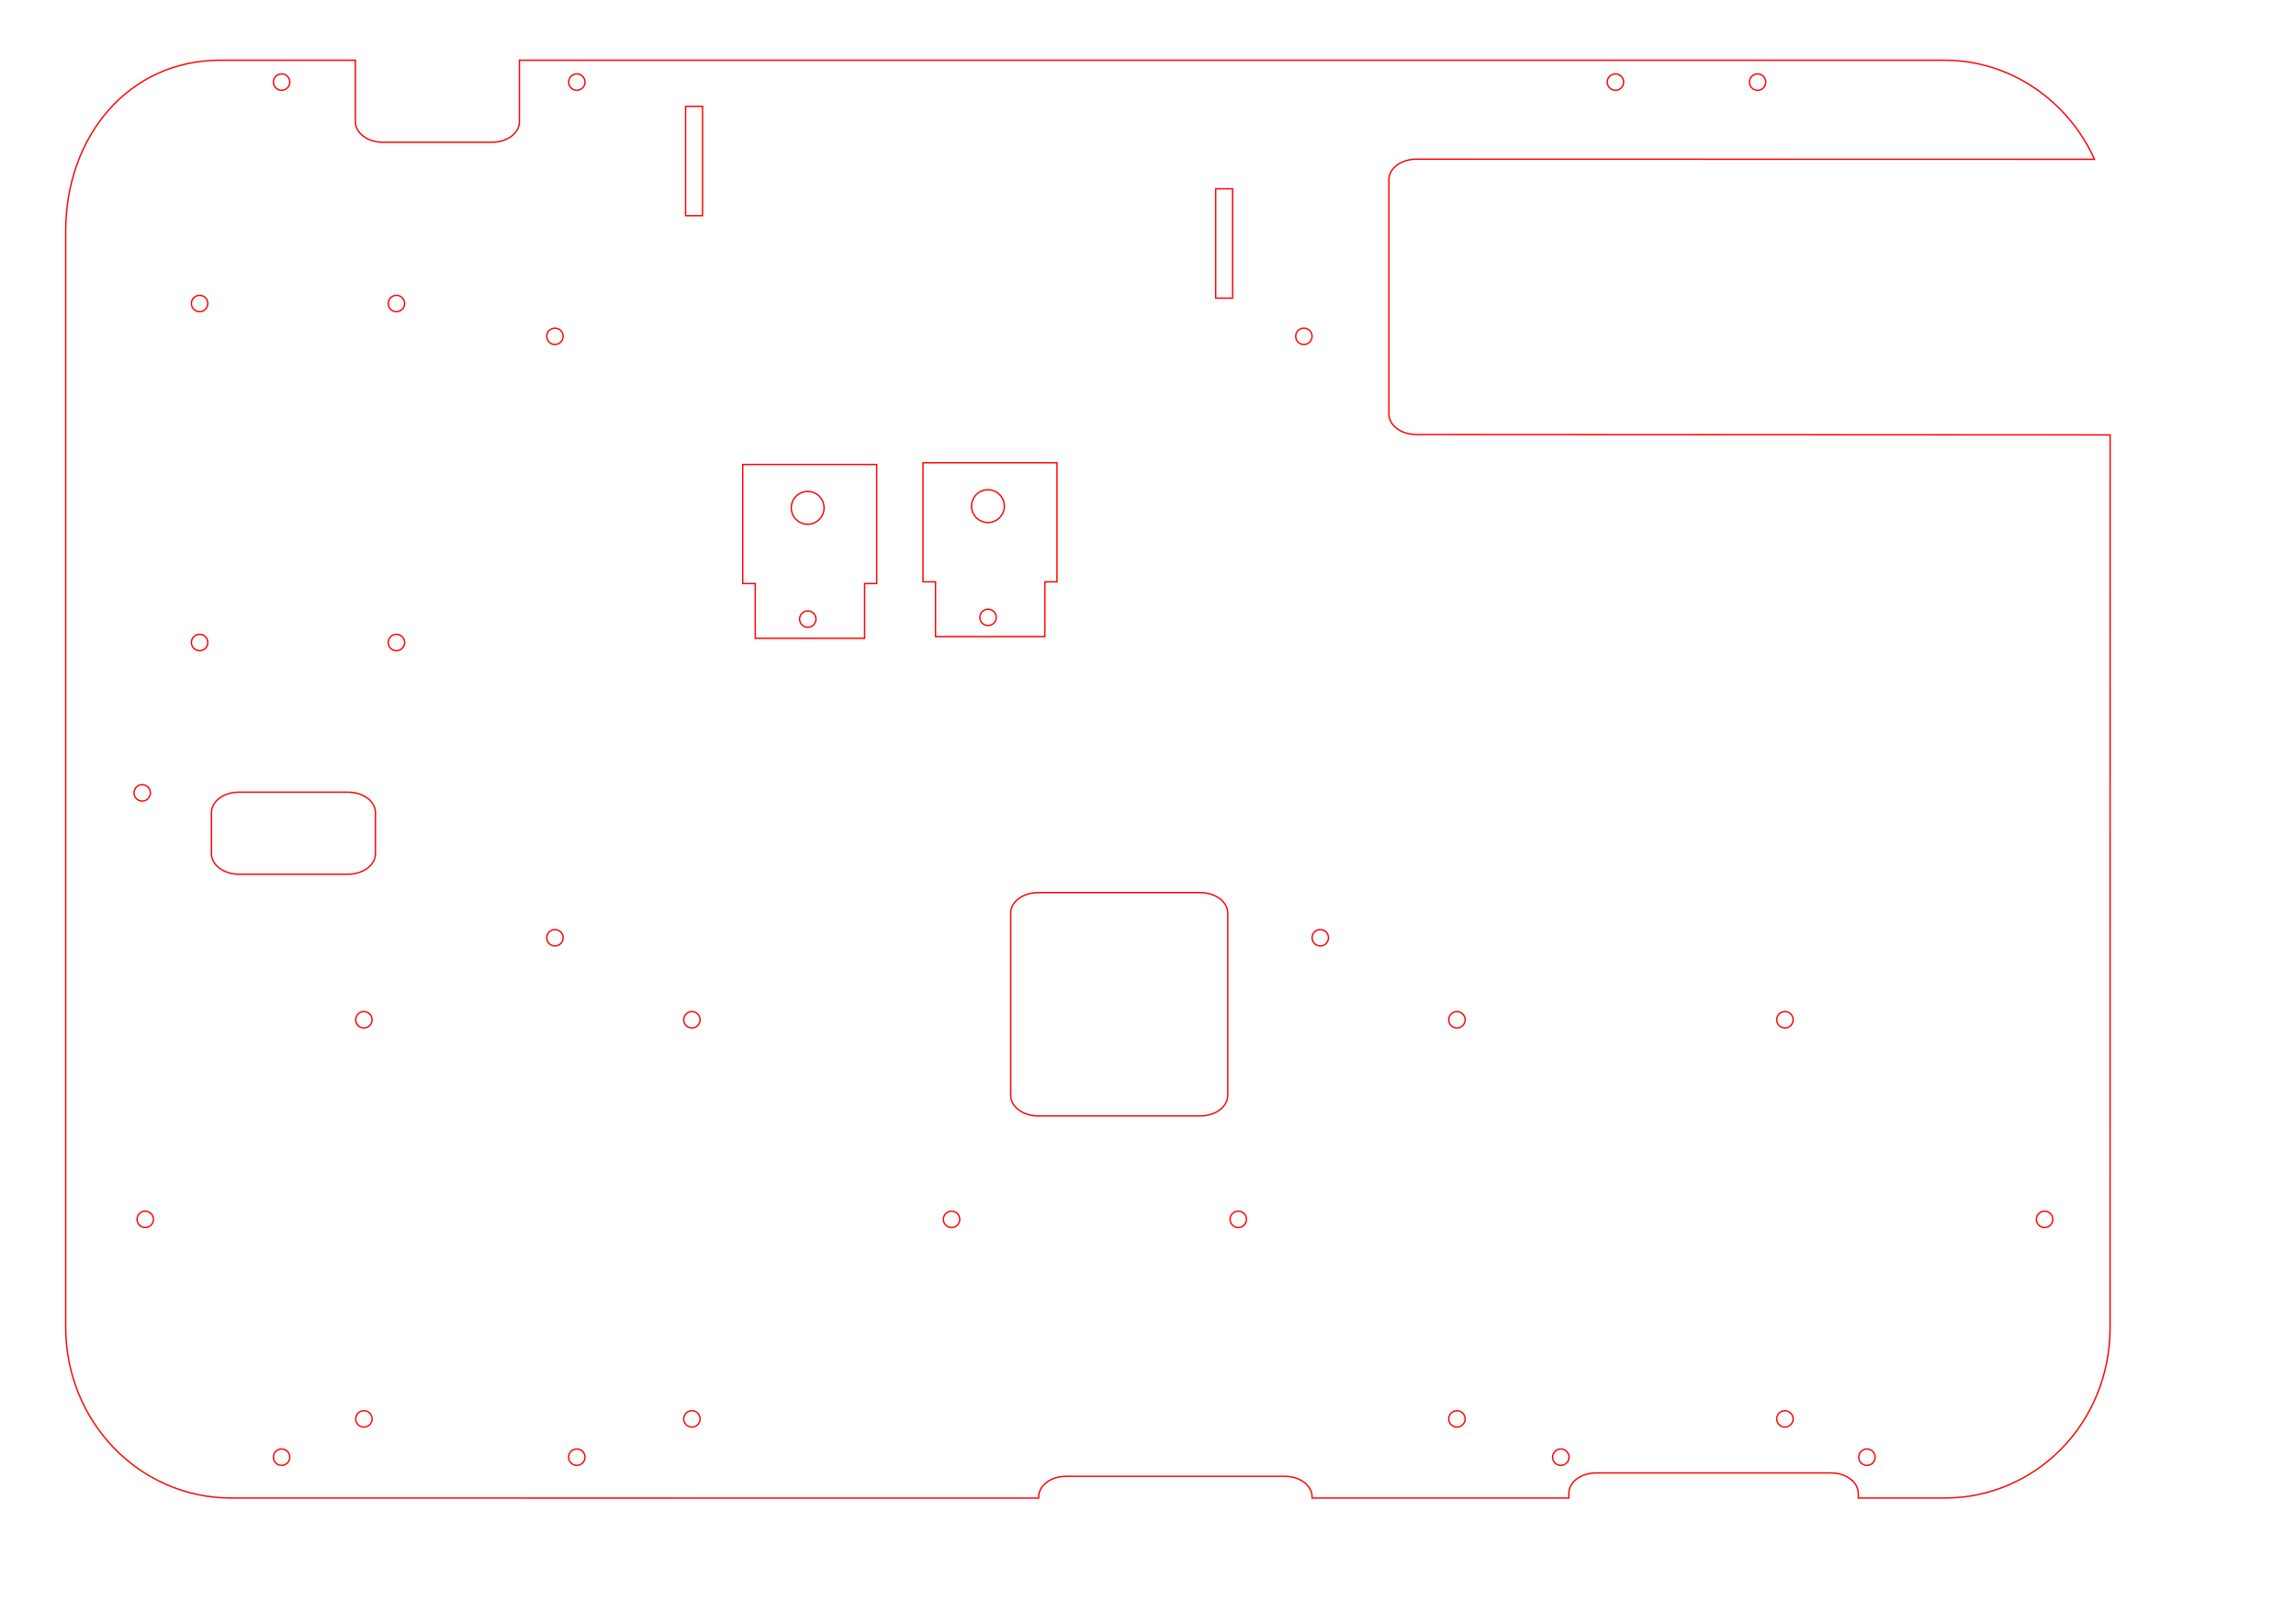
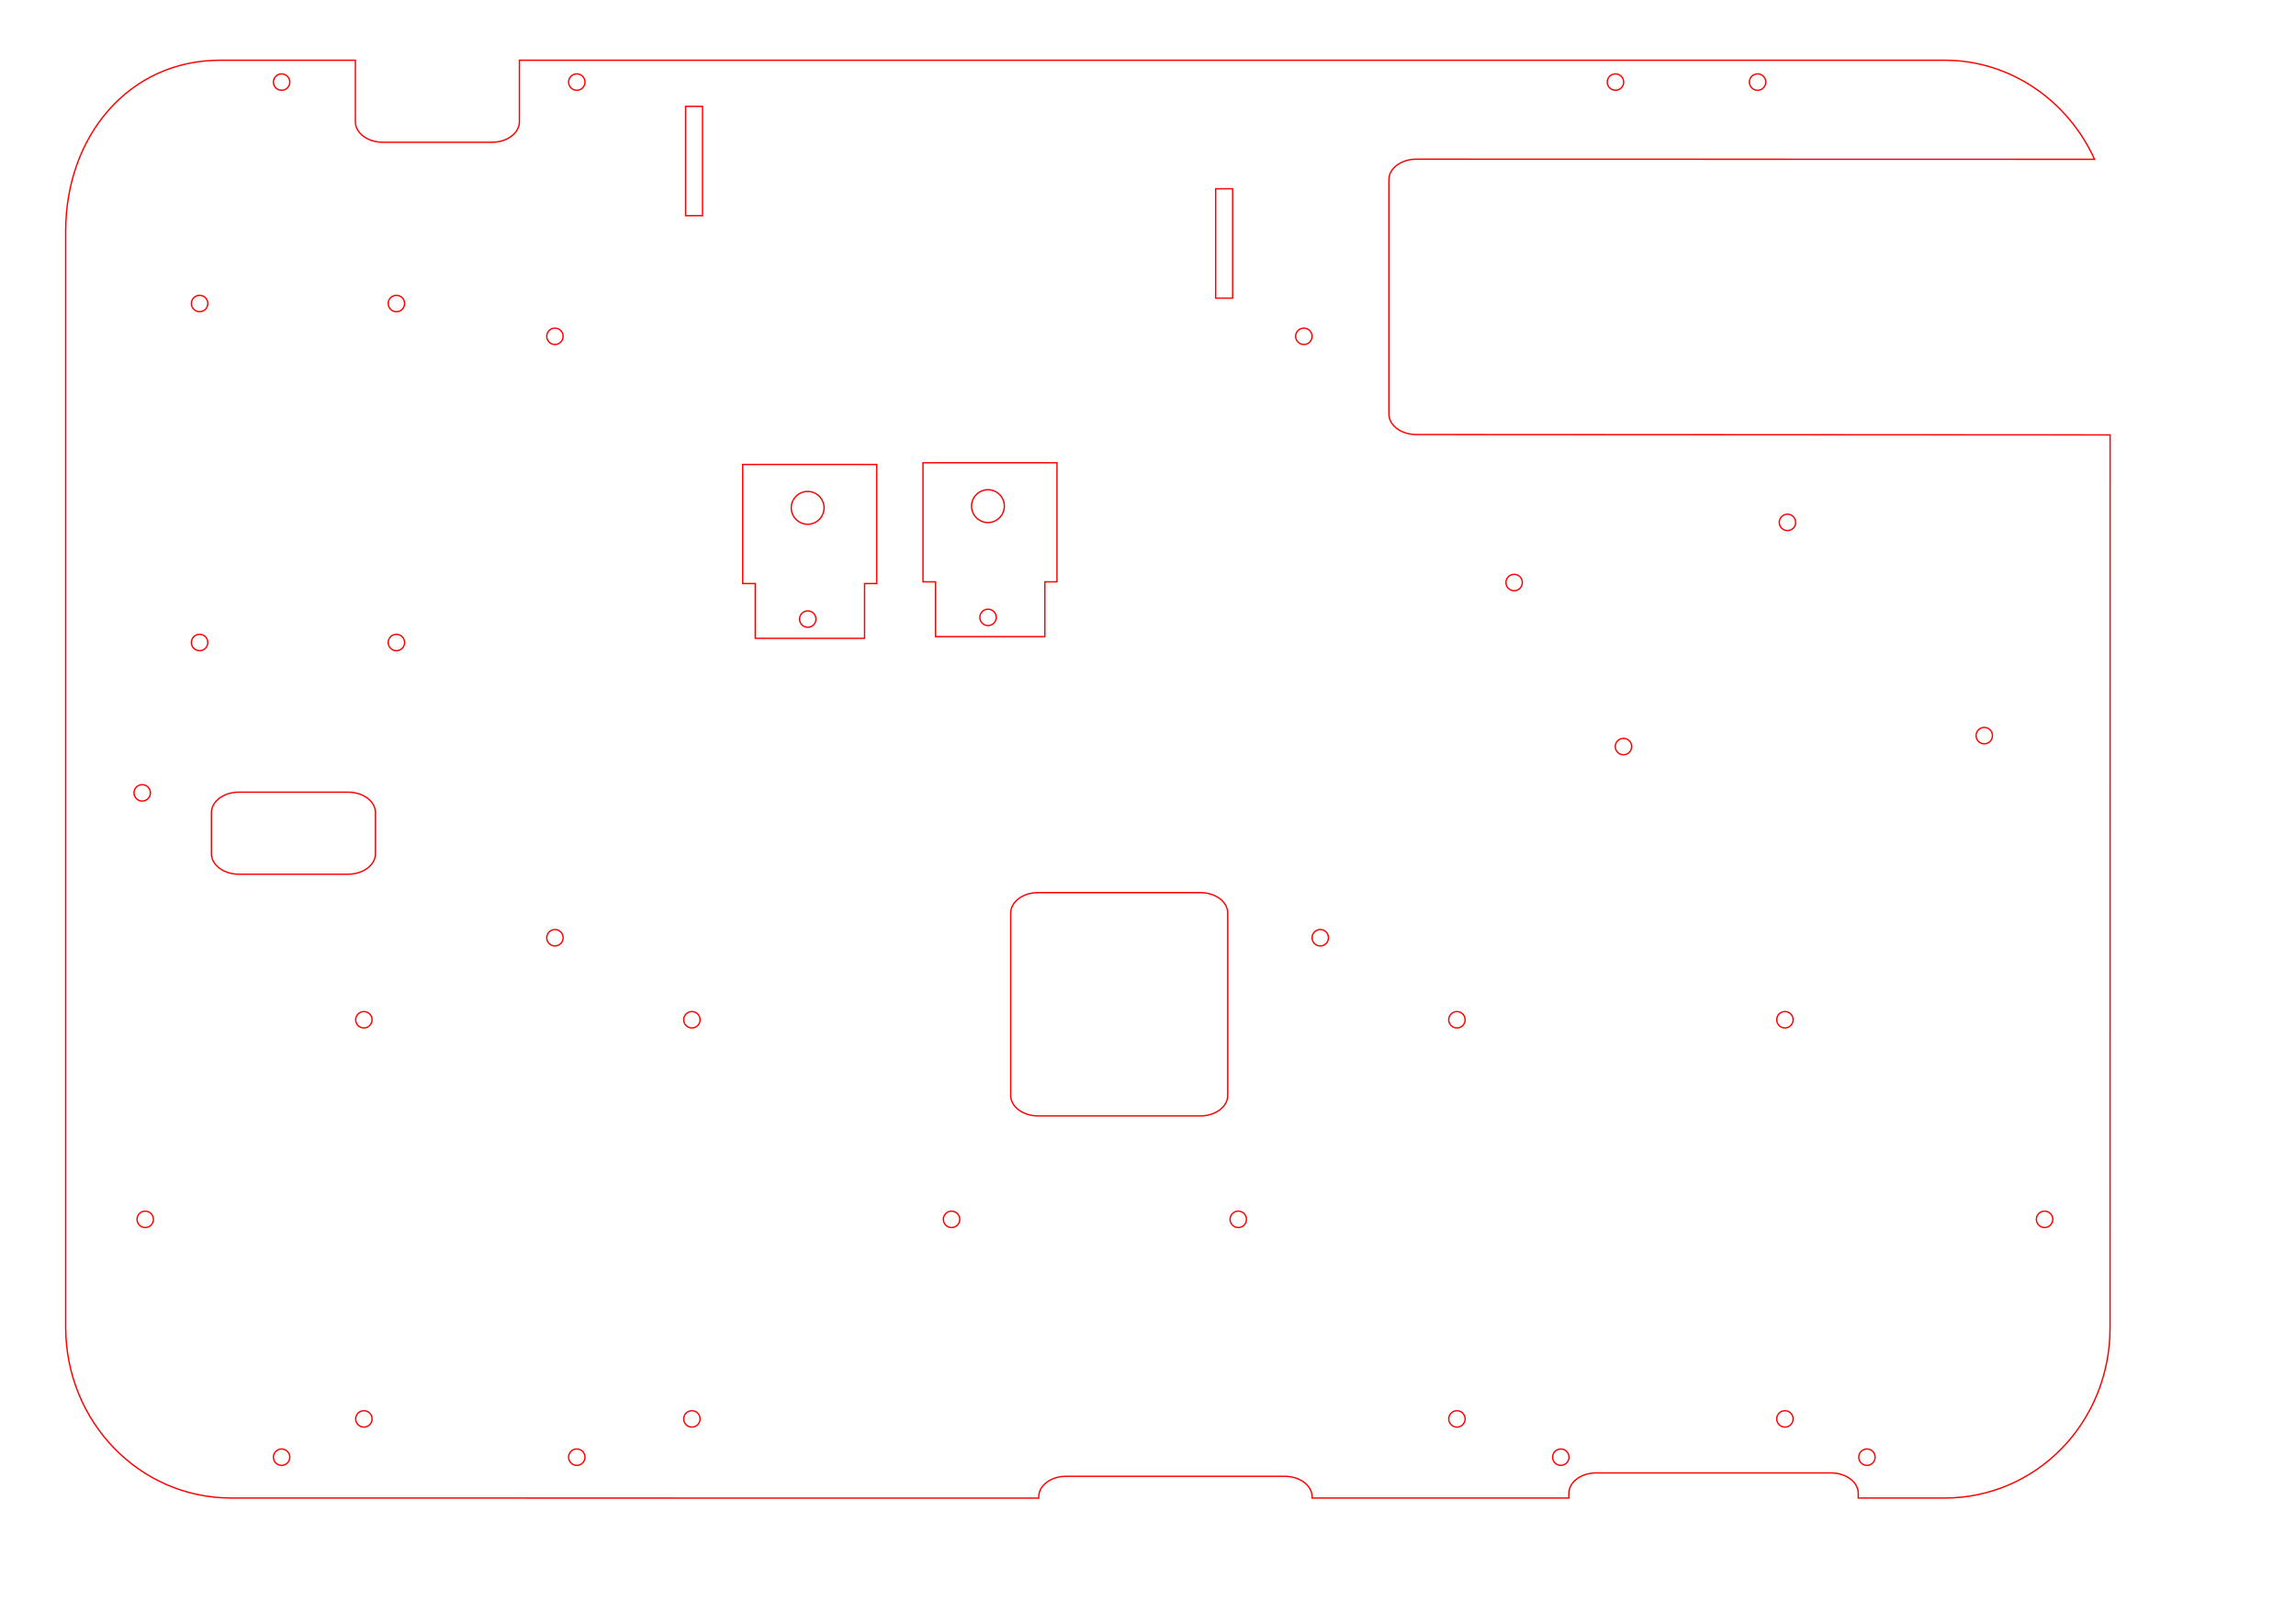
<svg xmlns="http://www.w3.org/2000/svg" width="420mm" height="297mm" viewBox="0 0 420 297" version="1.1" id="svg5">
  <defs id="defs2" />
  <g id="layer1">
-     <g id="g3">
+     <g style="fill:#000000;fill-opacity:1;stroke:#ff0000;stroke-width:0.25;stroke-linecap:round;stroke-linejoin:round;stroke-opacity:1" transform="translate(-374.6816,93.12358)" id="g13368" />
+     <g style="fill:none;stroke:#ff0000;stroke-width:0.25;stroke-linecap:round;stroke-linejoin:round;stroke-opacity:1" id="g15804" transform="translate(-374.6816,93.12358)">
+       <text x="300.989" y="267.752" textLength="0.9" font-size="2px" lengthAdjust="spacingAndGlyphs" text-anchor="start" opacity="0" stroke-opacity="0" id="text15798" style="stroke:#ff0000;stroke-width:0.25" />
+       <g class="stroked-text" id="g15802" style="stroke:#ff0000;stroke-width:0.25">
+         </g>
+     </g>
+     <g style="fill:none;stroke:#ff0000;stroke-width:0.25;stroke-linecap:round;stroke-linejoin:round;stroke-opacity:1" id="g15812" transform="translate(-374.6816,93.12358)">
+       <text x="300.989" y="264.752" textLength="0.45" font-size="2px" lengthAdjust="spacingAndGlyphs" text-anchor="start" opacity="0" stroke-opacity="0" id="text15806" style="stroke:#ff0000;stroke-width:0.25" />
+       <g class="stroked-text" id="g15810" style="stroke:#ff0000;stroke-width:0.25">
+         </g>
+     </g>
+     <g style="fill:none;stroke:#ff0000;stroke-width:0.25;stroke-linecap:round;stroke-linejoin:round;stroke-opacity:1" id="g15820" transform="translate(-374.6816,93.12358)">
+       <text x="300.989" y="261.752" textLength="0.45" font-size="2px" lengthAdjust="spacingAndGlyphs" text-anchor="start" opacity="0" stroke-opacity="0" id="text15814" style="stroke:#ff0000;stroke-width:0.25" />
+       <g class="stroked-text" id="g15818" style="stroke:#ff0000;stroke-width:0.25">
+         </g>
+     </g>
+     <g style="fill:none;stroke:#ff0000;stroke-width:0.25;stroke-linecap:round;stroke-linejoin:round;stroke-opacity:1" id="g15828" transform="translate(-374.6816,93.12358)">
+       <text x="300.989" y="258.752" textLength="0.45" font-size="2px" lengthAdjust="spacingAndGlyphs" text-anchor="start" opacity="0" stroke-opacity="0" id="text15822" style="stroke:#ff0000;stroke-width:0.25" />
+       <g class="stroked-text" id="g15826" style="stroke:#ff0000;stroke-width:0.25">
+         </g>
+     </g>
+     <g style="fill:none;stroke:#ff0000;stroke-width:0.25;stroke-linecap:round;stroke-linejoin:round;stroke-opacity:1" id="g15836" transform="translate(-374.6816,93.12358)">
+       <text x="300.989" y="255.752" textLength="0.45" font-size="2px" lengthAdjust="spacingAndGlyphs" text-anchor="start" opacity="0" stroke-opacity="0" id="text15830" style="stroke:#ff0000;stroke-width:0.25" />
+       <g class="stroked-text" id="g15834" style="stroke:#ff0000;stroke-width:0.25">
+         </g>
+     </g>
+     <g id="g110008">
      <circle style="fill:none;stroke:#ff0000;stroke-width:0.25;stroke-linejoin:miter;stroke-dasharray:none;stroke-opacity:1" id="path6146" cx="105.513" cy="15.013" r="1.5" />
      <circle style="fill:none;stroke:#ff0000;stroke-width:0.25;stroke-linejoin:miter;stroke-dasharray:none;stroke-opacity:1" id="path6146-3" cx="295.513" cy="15.013" r="1.5" />
      <circle style="fill:none;stroke:#ff0000;stroke-width:0.25;stroke-linejoin:miter;stroke-dasharray:none;stroke-opacity:1" id="path6146-9" cx="51.513" cy="15.013" r="1.5" />
      <circle style="fill:none;stroke:#ff0000;stroke-width:0.25;stroke-linejoin:miter;stroke-dasharray:none;stroke-opacity:1" id="path6146-3-0" cx="321.513" cy="15.013" r="1.5" />
      <circle style="fill:none;stroke:#ff0000;stroke-width:0.25;stroke-linejoin:miter;stroke-dasharray:none;stroke-opacity:1" id="path6146-9-8" cx="51.513" cy="266.513" r="1.5" />
      <circle style="fill:none;stroke:#ff0000;stroke-width:0.25;stroke-linejoin:miter;stroke-dasharray:none;stroke-opacity:1" id="path6146-3-0-8" cx="341.513" cy="266.513" r="1.5" />
      <circle style="fill:none;stroke:#ff0000;stroke-width:0.25;stroke-linejoin:miter;stroke-dasharray:none;stroke-opacity:1" id="path6146-93-1" cx="26.013" cy="145.013" r="1.5" />
-       <g style="fill:#000000;fill-opacity:1;stroke:#ff0000;stroke-linecap:round;stroke-linejoin:round;stroke-opacity:1;stroke-width:0.25" transform="translate(-374.6816,93.12358)" id="g13368" />
-       <g style="fill:none;stroke:#ff0000;stroke-width:0.25;stroke-linecap:round;stroke-linejoin:round;stroke-opacity:1" id="g15804" transform="translate(-374.6816,93.12358)">
-         <text x="300.989" y="267.752" textLength="0.9" font-size="2px" lengthAdjust="spacingAndGlyphs" text-anchor="start" opacity="0" stroke-opacity="0" id="text15798" style="stroke:#ff0000;stroke-width:0.25" />
-         <g class="stroked-text" id="g15802" style="stroke:#ff0000;stroke-width:0.25">
-           </g>
-       </g>
-       <g style="fill:none;stroke:#ff0000;stroke-width:0.25;stroke-linecap:round;stroke-linejoin:round;stroke-opacity:1" id="g15812" transform="translate(-374.6816,93.12358)">
-         <text x="300.989" y="264.752" textLength="0.45" font-size="2px" lengthAdjust="spacingAndGlyphs" text-anchor="start" opacity="0" stroke-opacity="0" id="text15806" style="stroke:#ff0000;stroke-width:0.25" />
-         <g class="stroked-text" id="g15810" style="stroke:#ff0000;stroke-width:0.25">
-           </g>
-       </g>
-       <g style="fill:none;stroke:#ff0000;stroke-width:0.25;stroke-linecap:round;stroke-linejoin:round;stroke-opacity:1" id="g15820" transform="translate(-374.6816,93.12358)">
-         <text x="300.989" y="261.752" textLength="0.45" font-size="2px" lengthAdjust="spacingAndGlyphs" text-anchor="start" opacity="0" stroke-opacity="0" id="text15814" style="stroke:#ff0000;stroke-width:0.25" />
-         <g class="stroked-text" id="g15818" style="stroke:#ff0000;stroke-width:0.25">
-           </g>
-       </g>
-       <g style="fill:none;stroke:#ff0000;stroke-width:0.25;stroke-linecap:round;stroke-linejoin:round;stroke-opacity:1" id="g15828" transform="translate(-374.6816,93.12358)">
-         <text x="300.989" y="258.752" textLength="0.45" font-size="2px" lengthAdjust="spacingAndGlyphs" text-anchor="start" opacity="0" stroke-opacity="0" id="text15822" style="stroke:#ff0000;stroke-width:0.25" />
-         <g class="stroked-text" id="g15826" style="stroke:#ff0000;stroke-width:0.25">
-           </g>
-       </g>
-       <g style="fill:none;stroke:#ff0000;stroke-width:0.25;stroke-linecap:round;stroke-linejoin:round;stroke-opacity:1" id="g15836" transform="translate(-374.6816,93.12358)">
-         <text x="300.989" y="255.752" textLength="0.45" font-size="2px" lengthAdjust="spacingAndGlyphs" text-anchor="start" opacity="0" stroke-opacity="0" id="text15830" style="stroke:#ff0000;stroke-width:0.25" />
-         <g class="stroked-text" id="g15834" style="stroke:#ff0000;stroke-width:0.25">
-           </g>
-       </g>
      <rect style="fill:none;stroke:#ff0000;stroke-width:0.25;stroke-dasharray:none;stroke-opacity:1" id="rect5113-3" width="30.003" height="15.003" x="-68.681" y="-159.889" rx="5.001" ry="3.751" transform="scale(-1)" />
      <circle style="fill:none;stroke:#ff0000;stroke-width:0.25;stroke-linejoin:miter;stroke-dasharray:none;stroke-opacity:1" id="path6146-5" cx="105.513" cy="266.513" r="1.5" />
      <circle style="fill:none;stroke:#ff0000;stroke-width:0.25;stroke-linejoin:miter;stroke-dasharray:none;stroke-opacity:1" id="path6146-3-5" cx="285.513" cy="266.513" r="1.5" />
      <circle style="fill:none;stroke:#ff0000;stroke-width:0.25;stroke-linejoin:miter;stroke-dasharray:none;stroke-opacity:1" id="path6146-3-5-6" cx="101.513" cy="61.513" r="1.5" />
      <circle style="fill:none;stroke:#ff0000;stroke-width:0.25;stroke-linejoin:miter;stroke-dasharray:none;stroke-opacity:1" id="path6146-3-5-6-7" cx="101.513" cy="171.513" r="1.5" />
      <circle style="fill:none;stroke:#ff0000;stroke-width:0.25;stroke-linejoin:miter;stroke-dasharray:none;stroke-opacity:1" id="path6146-3-5-6-6" cx="238.513" cy="61.513" r="1.5" />
      <circle style="fill:none;stroke:#ff0000;stroke-width:0.25;stroke-linejoin:miter;stroke-dasharray:none;stroke-opacity:1" id="path6146-3-5-6-7-0" cx="241.513" cy="171.513" r="1.5" />
      <circle style="fill:none;stroke:#ff0000;stroke-width:0.25;stroke-linejoin:miter;stroke-dasharray:none;stroke-opacity:1" id="path6146-3-5-6-6-8" cx="266.513" cy="259.513" r="1.5" />
      <circle style="fill:none;stroke:#ff0000;stroke-width:0.25;stroke-linejoin:miter;stroke-dasharray:none;stroke-opacity:1" id="path6146-3-5-6-6-6" cx="226.513" cy="223.013" r="1.5" />
      <circle style="fill:none;stroke:#ff0000;stroke-width:0.25;stroke-linejoin:miter;stroke-dasharray:none;stroke-opacity:1" id="path6146-3-5-6-6-6-3" cx="374.013" cy="223.013" r="1.5" />
      <circle style="fill:none;stroke:#ff0000;stroke-width:0.25;stroke-linejoin:miter;stroke-dasharray:none;stroke-opacity:1" id="path6146-3-5-6-6-7" cx="326.513" cy="259.513" r="1.5" />
      <circle style="fill:none;stroke:#ff0000;stroke-width:0.25;stroke-linejoin:miter;stroke-dasharray:none;stroke-opacity:1" id="path6146-3-5-6-6-5" cx="266.513" cy="186.513" r="1.5" />
      <circle style="fill:none;stroke:#ff0000;stroke-width:0.25;stroke-linejoin:miter;stroke-dasharray:none;stroke-opacity:1" id="path6146-3-5-6-6-7-0" cx="326.513" cy="186.513" r="1.5" />
      <circle style="fill:none;stroke:#ff0000;stroke-width:0.25;stroke-linejoin:miter;stroke-dasharray:none;stroke-opacity:1" id="path6146-3-5-6-6-8-0" cx="66.567" cy="259.513" r="1.5" />
      <circle style="fill:none;stroke:#ff0000;stroke-width:0.25;stroke-linejoin:miter;stroke-dasharray:none;stroke-opacity:1" id="path6146-3-5-6-6-6-4" cx="26.567" cy="223.013" r="1.5" />
      <circle style="fill:none;stroke:#ff0000;stroke-width:0.25;stroke-linejoin:miter;stroke-dasharray:none;stroke-opacity:1" id="path6146-3-5-6-6-6-3-1" cx="174.067" cy="223.013" r="1.5" />
      <circle style="fill:none;stroke:#ff0000;stroke-width:0.25;stroke-linejoin:miter;stroke-dasharray:none;stroke-opacity:1" id="path6146-3-5-6-6-7-1" cx="126.567" cy="259.513" r="1.5" />
      <circle style="fill:none;stroke:#ff0000;stroke-width:0.25;stroke-linejoin:miter;stroke-dasharray:none;stroke-opacity:1" id="path6146-3-5-6-6-5-3" cx="66.567" cy="186.513" r="1.5" />
      <circle style="fill:none;stroke:#ff0000;stroke-width:0.25;stroke-linejoin:miter;stroke-dasharray:none;stroke-opacity:1" id="path6146-3-5-6-6-7-0-5" cx="126.567" cy="186.513" r="1.5" />
      <circle style="fill:none;stroke:#ff0000;stroke-width:0.25;stroke-linejoin:miter;stroke-dasharray:none;stroke-opacity:1" id="path6146-3-5-6-6-8-0-5" cx="72.513" cy="117.513" r="1.5" />
      <circle style="fill:none;stroke:#ff0000;stroke-width:0.25;stroke-linejoin:miter;stroke-dasharray:none;stroke-opacity:1" id="path6146-3-5-6-6-8-0-5-3" cx="72.513" cy="55.512" r="1.5" />
      <circle style="fill:none;stroke:#ff0000;stroke-width:0.25;stroke-linejoin:miter;stroke-dasharray:none;stroke-opacity:1" id="path6146-3-5-6-6-8-0-5-6" cx="36.513" cy="117.512" r="1.5" />
      <circle style="fill:none;stroke:#ff0000;stroke-width:0.25;stroke-linejoin:miter;stroke-dasharray:none;stroke-opacity:1" id="path6146-3-5-6-6-8-0-5-3-7" cx="36.513" cy="55.512" r="1.5" />
      <rect style="fill:none;stroke:#ff0000;stroke-width:0.25;stroke-dasharray:none" id="rect3571-9" width="3.1" height="20" x="125.415" y="-39.449" transform="scale(1,-1)" />
      <rect style="fill:none;stroke:#ff0000;stroke-width:0.25;stroke-dasharray:none" id="rect3571-3-4" width="3.1" height="20" x="-225.48" y="34.527" transform="scale(-1,1)" />
      <g id="g2" style="stroke:#ff0000;stroke-width:0.25">
        <path id="rect4277" style="fill:none;stroke:#ff0000;stroke-width:0.25;stroke-dasharray:none" d="m 138.156,116.746 v -10.015 h -2.291 V 84.951 h 2.291 v -0.005 h 20 v 0.005 h 2.217 v 21.78 h -2.217 v 10.015 z" />
        <circle style="fill:none;stroke:#ff0000;stroke-width:0.25;stroke-dasharray:none" id="path4331" cx="147.744" cy="-92.884" r="3" transform="scale(1,-1)" />
        <circle style="fill:none;stroke:#ff0000;stroke-width:0.25;stroke-dasharray:none" id="path4349" cx="147.762" cy="-113.23" r="1.5" transform="scale(1,-1)" />
      </g>
      <g id="g1" style="stroke:#ff0000;stroke-width:0.25">
        <path id="rect4277-5" style="fill:none;stroke:#ff0000;stroke-width:0.25;stroke-dasharray:none" d="m 171.134,116.432 v -10.015 h -2.291 V 84.637 h 2.291 v -0.005 h 20 v 0.005 h 2.217 v 21.78 h -2.217 v 10.015 z" />
        <circle style="fill:none;stroke:#ff0000;stroke-width:0.25;stroke-dasharray:none" id="path4331-6" cx="180.722" cy="-92.57" r="3" transform="scale(1,-1)" />
        <circle style="fill:none;stroke:#ff0000;stroke-width:0.25;stroke-dasharray:none" id="path4349-3" cx="180.74" cy="-112.916" r="1.5" transform="scale(1,-1)" />
      </g>
-       <path id="rect5113-3-7" style="fill:none;stroke:#ff0000;stroke-width:0.25" transform="scale(-1)" d="m -286.984,-273.984 v 0.841 c 0,2.078 -2.23,3.751 -5.001,3.751 h -42.943 c -2.77,0 -5.001,-1.673 -5.001,-3.751 v -0.841 h -15.791 c -16.767,0 -30.263,13.784 -30.266,31.103 l -0.012,163.34 126.928,0.065 c 2.77,0.002 5.001,1.673 5.001,3.751 v 42.86 c 0,2.078 -2.23,3.751 -5.001,3.751 l -124.075,-0.024 c 4.776,10.595 15.278,18.122 27.425,18.122 h 260.705 v -11.248 c 0,-2.078 2.23,-3.751 5.001,-3.751 h 20.002 c 2.77,0 5.001,1.673 5.001,3.751 v 11.248 h 24.73 c 16.767,0 28.266,-13.943 28.266,-31.262 l -5.16e-4,-200.444 c -6e-6,-17.319 -13.499,-31.262 -30.266,-31.262 l -147.724,-0.016 -0.006,0.238 c 0,2.078 -2.23,3.751 -5.001,3.751 h -40.002 c -2.77,0 -5.001,-1.673 -5.001,-3.751 l 0.013,-0.223 z" />
+       <path id="rect5113-3-7" style="fill:none;stroke:#ff0000;stroke-width:0.25" d="m 286.984,273.984 v -0.841 c 0,-2.078 2.23,-3.751 5.001,-3.751 h 42.943 c 2.77,0 5.001,1.673 5.001,3.751 v 0.841 h 15.791 c 16.767,0 30.263,-13.784 30.266,-31.103 l 0.012,-163.34 -126.928,-0.065 c -2.77,-0.002 -5.001,-1.673 -5.001,-3.751 v -42.86 c 0,-2.078 2.23,-3.751 5.001,-3.751 l 124.075,0.024 C 378.368,18.543 367.866,11.016 355.719,11.016 H 95.014 v 11.248 c 0,2.078 -2.23,3.751 -5.001,3.751 h -20.002 c -2.77,0 -5.001,-1.673 -5.001,-3.751 V 11.016 H 40.281 c -16.767,0 -28.266,13.943 -28.266,31.262 l 5.16e-4,200.444 c 6e-6,17.319 13.499,31.262 30.266,31.262 l 147.724,0.016 0.006,-0.238 c 0,-2.078 2.23,-3.751 5.001,-3.751 h 40.002 c 2.77,0 5.001,1.673 5.001,3.751 l -0.013,0.223 z" />
      <rect style="fill:none;stroke:#ff0000;stroke-width:0.25;stroke-dasharray:none;stroke-opacity:1" id="rect5113-3-6" width="39.706" height="40.842" x="-224.587" y="-204.097" rx="5.001" ry="3.751" transform="scale(-1)" />
    </g>
+     <circle style="fill:none;stroke:#ff0000;stroke-width:0.25;stroke-linejoin:miter;stroke-dasharray:none;stroke-opacity:1" id="path6146-3-5-6-6-7-0-3-3" cx="326.976" cy="95.544" r="1.5" />
+     <circle style="fill:none;stroke:#ff0000;stroke-width:0.25;stroke-linejoin:miter;stroke-dasharray:none;stroke-opacity:1" id="path6146-3-5-6-6-7-0-3-3-8" cx="276.976" cy="106.544" r="1.5" />
+     <circle style="fill:none;stroke:#ff0000;stroke-width:0.25;stroke-linejoin:miter;stroke-dasharray:none;stroke-opacity:1" id="path6146-3-5-6-6-7-0-3-3-6" cx="296.976" cy="136.544" r="1.5" />
+     <circle style="fill:none;stroke:#ff0000;stroke-width:0.25;stroke-linejoin:miter;stroke-dasharray:none;stroke-opacity:1" id="path6146-3-5-6-6-7-0-3-3-0" cx="362.976" cy="134.544" r="1.5" />
  </g>
</svg>
